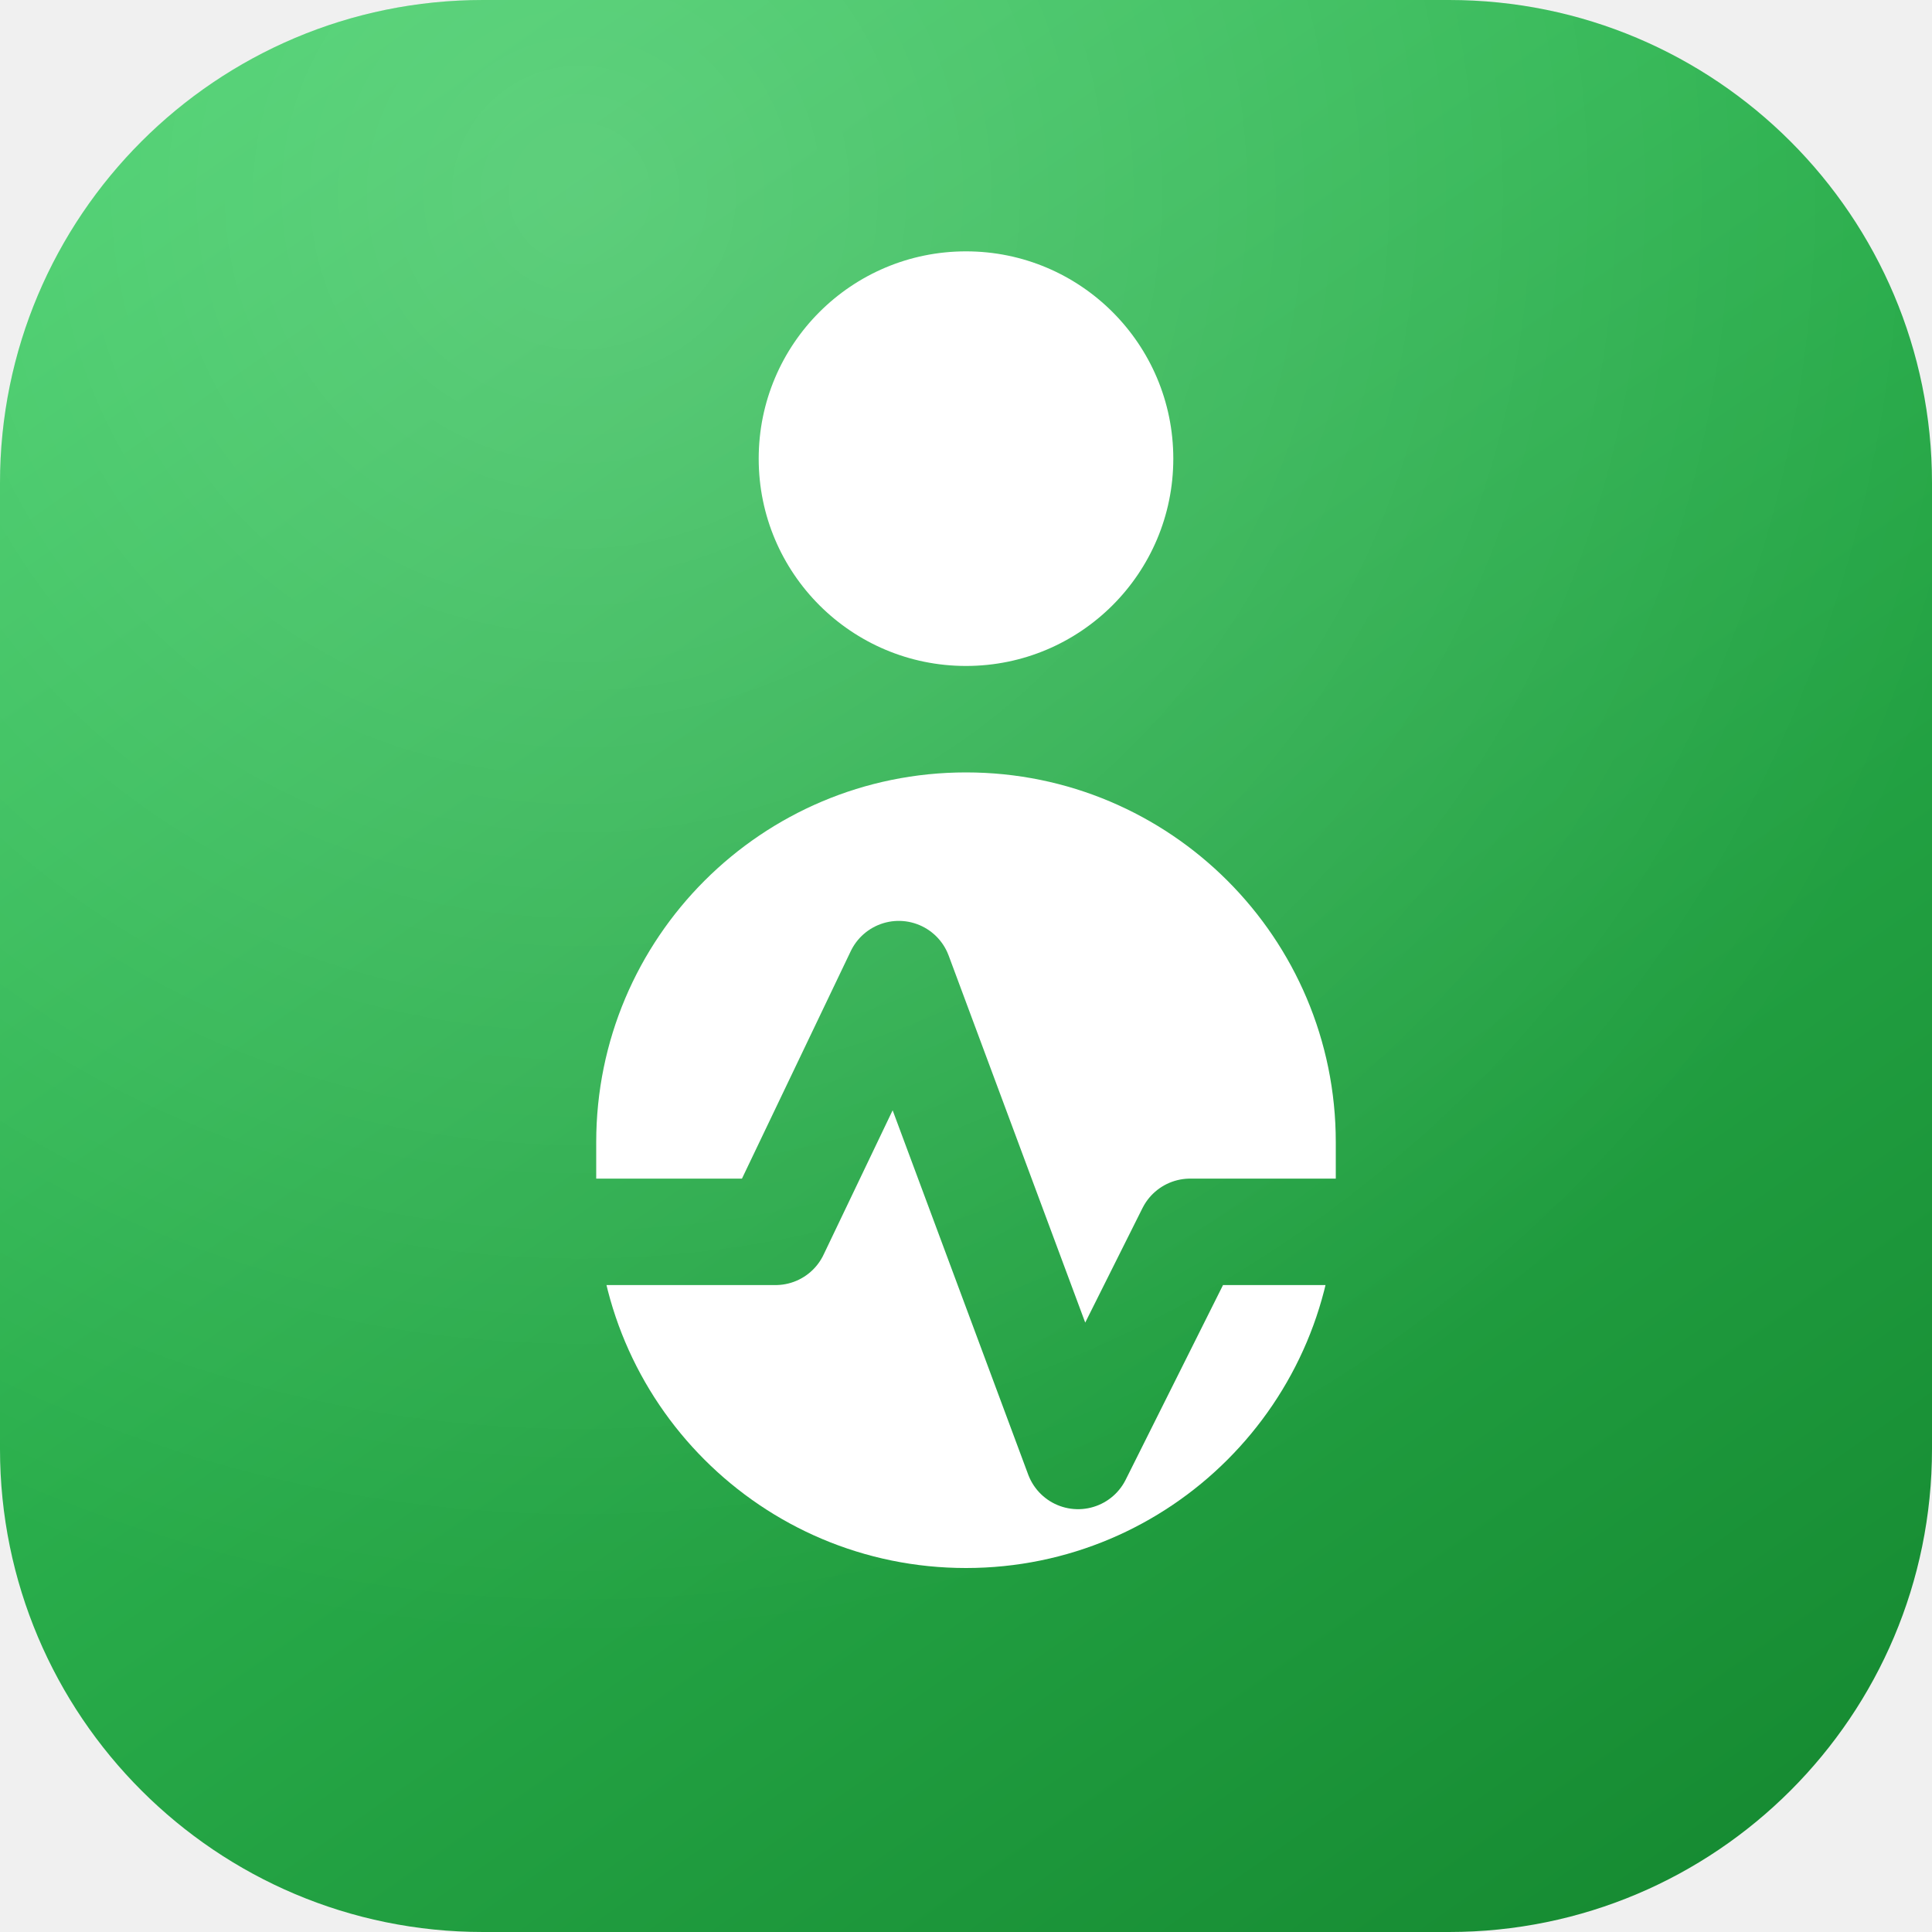
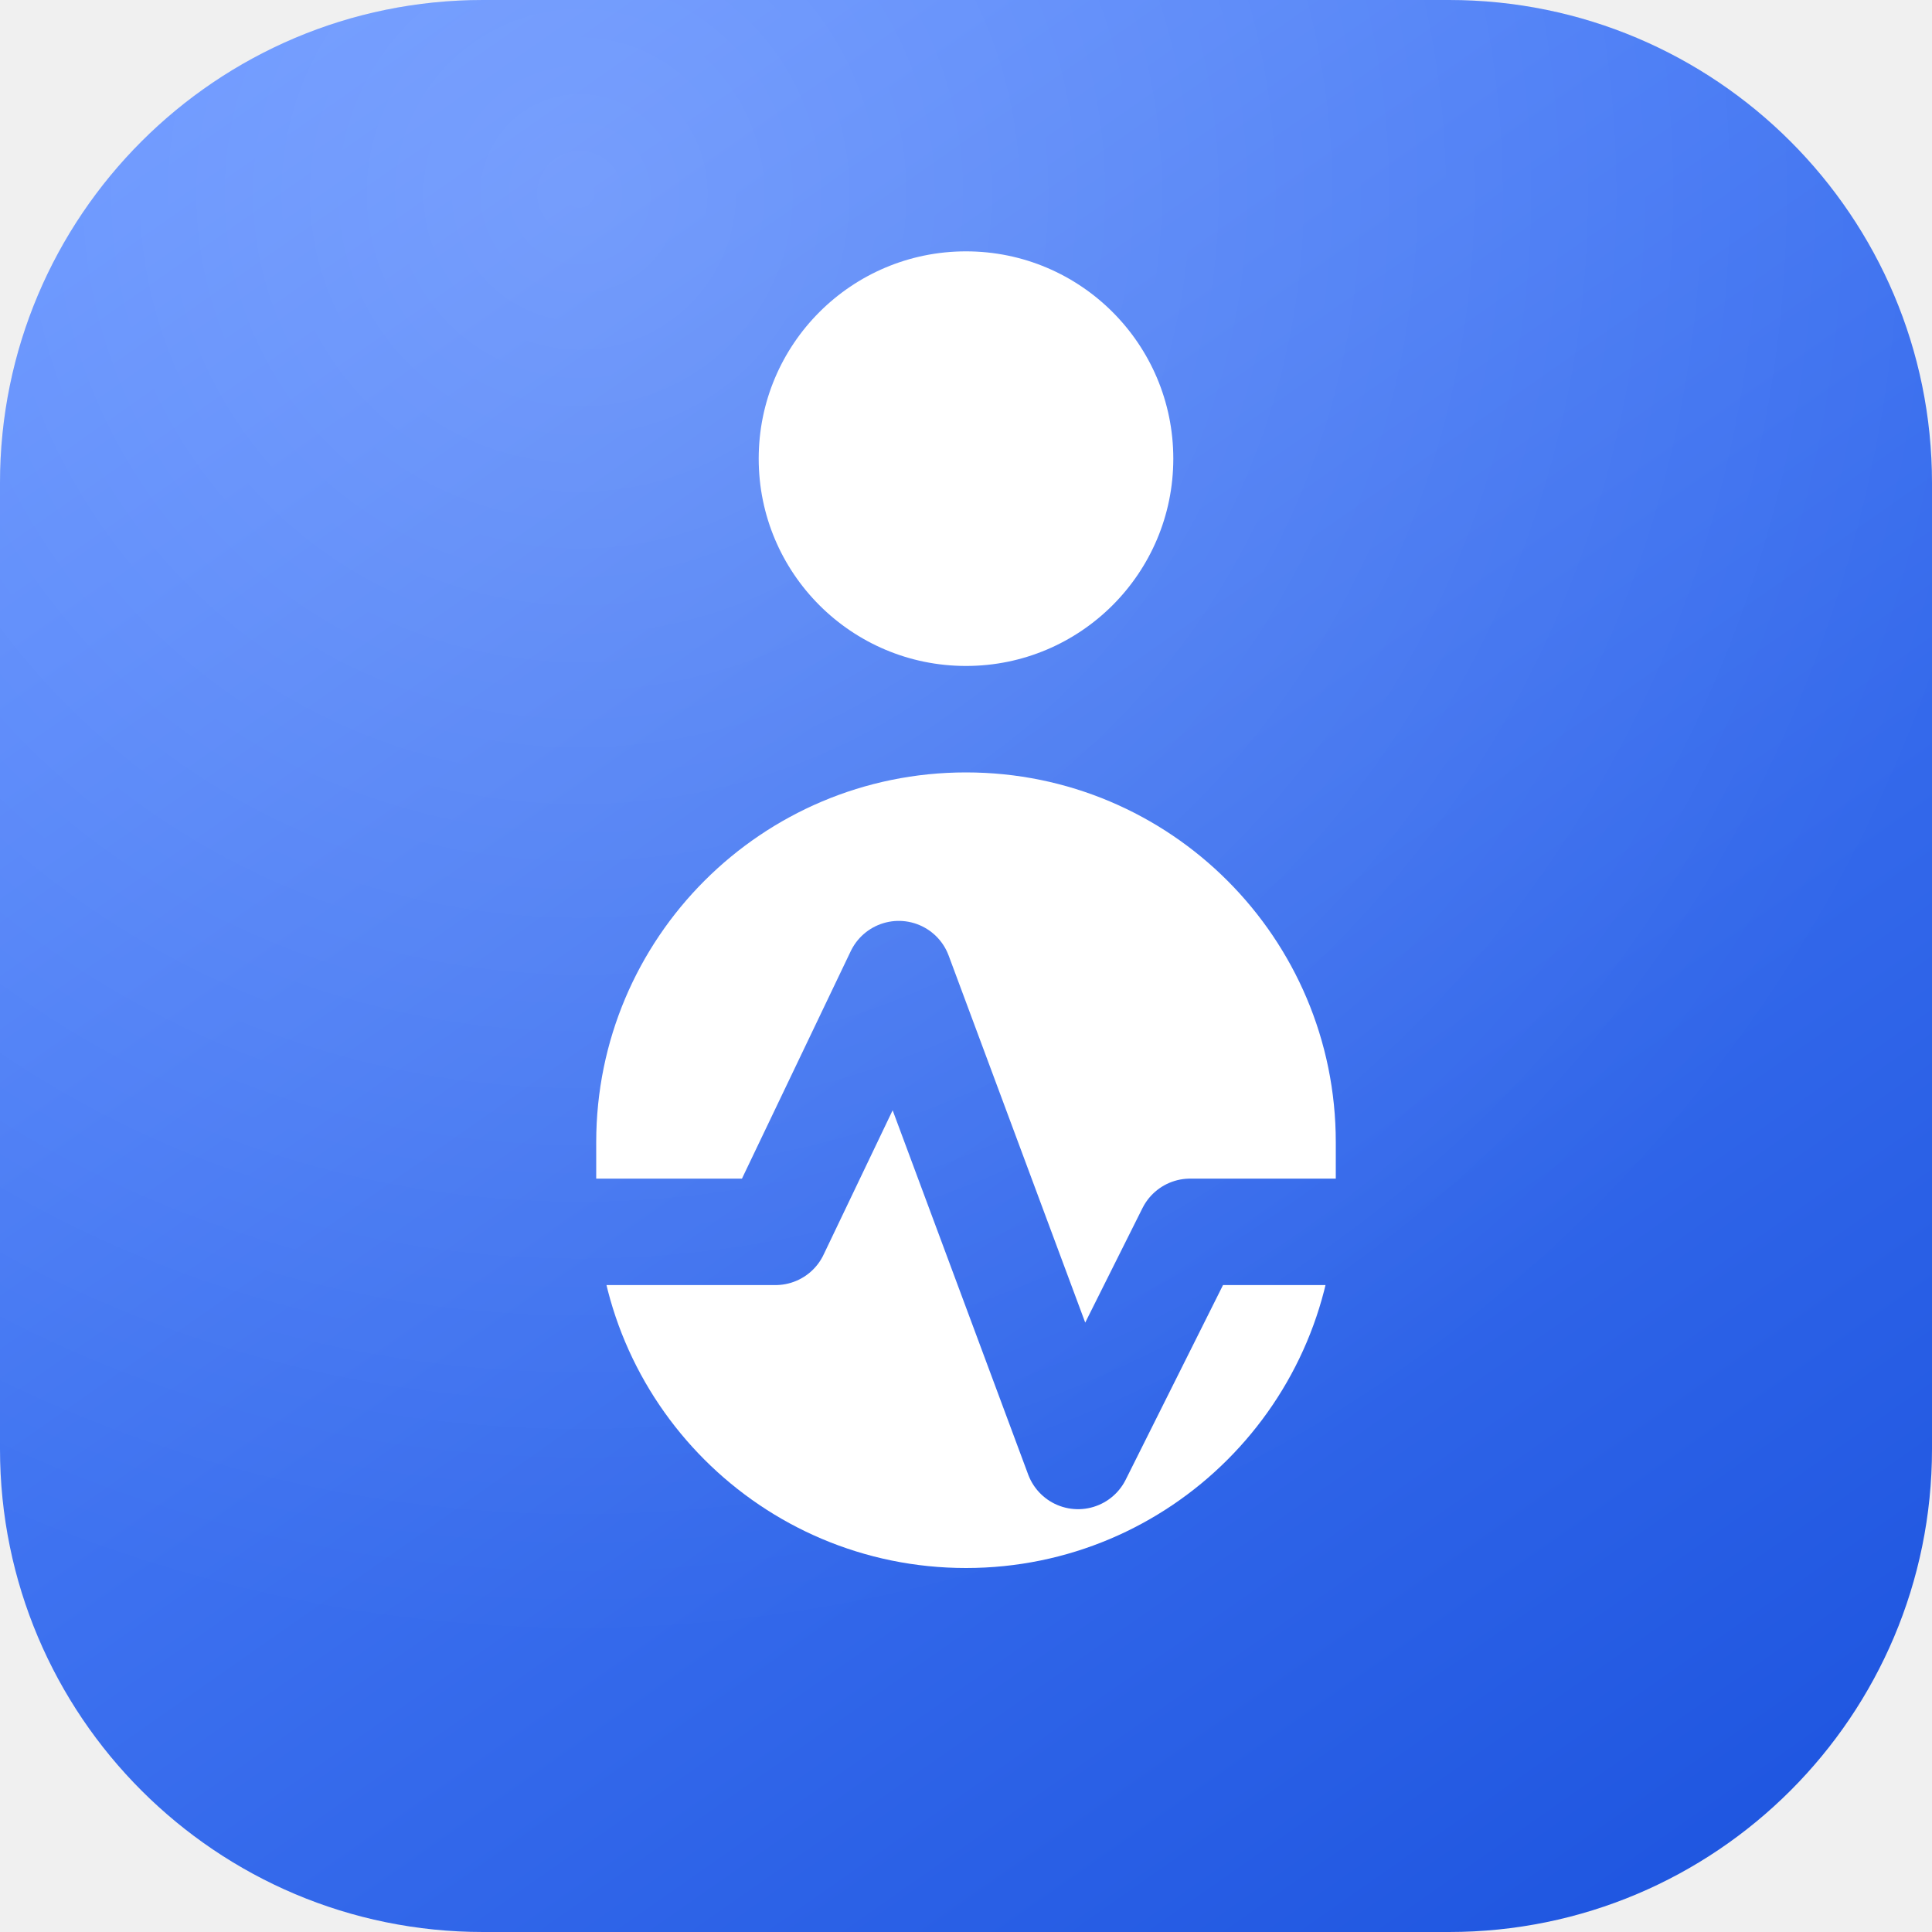
<svg xmlns="http://www.w3.org/2000/svg" viewBox="0 0 40 40">
  <defs>
    <linearGradient id="bg" x1="6" y1="0" x2="34" y2="40" gradientUnits="userSpaceOnUse">
-       <stop offset="0" stop-color="#3ACB61" />
-       <stop offset="1" stop-color="#168B32" />
+       <stop offset="0" stop-color="#5B8CFF" />
+       <stop offset="1" stop-color="#1F56E0" />
    </linearGradient>
    <radialGradient id="glow" cx="12" cy="4" r="30" gradientUnits="userSpaceOnUse">
      <stop offset="0" stop-color="#fff" stop-opacity=".2" />
      <stop offset="1" stop-color="#fff" stop-opacity="0" />
    </radialGradient>
    <mask id="cut" maskUnits="userSpaceOnUse" x="0" y="0" width="40" height="40">
      <rect width="40" height="40" fill="#fff" />
      <path d="M10 25.4h6.6l2.2-4.6 3.2 8.6 2-4h6" fill="none" stroke="#000" stroke-width="1.9" stroke-linecap="round" stroke-linejoin="round" />
    </mask>
  </defs>
  <rect width="40" height="40" rx="10" fill="url(#bg)" />
  <rect width="40" height="40" rx="10" fill="url(#glow)" />
  <g mask="url(#cut)" transform="translate(20 20.4) scale(1.16) translate(-20 -21)">
    <circle cx="20" cy="11.6" r="3.7" fill="#fff" />
    <rect x="13.4" y="17.2" width="13.2" height="14.2" rx="6.6" fill="#fff" />
  </g>
</svg>
